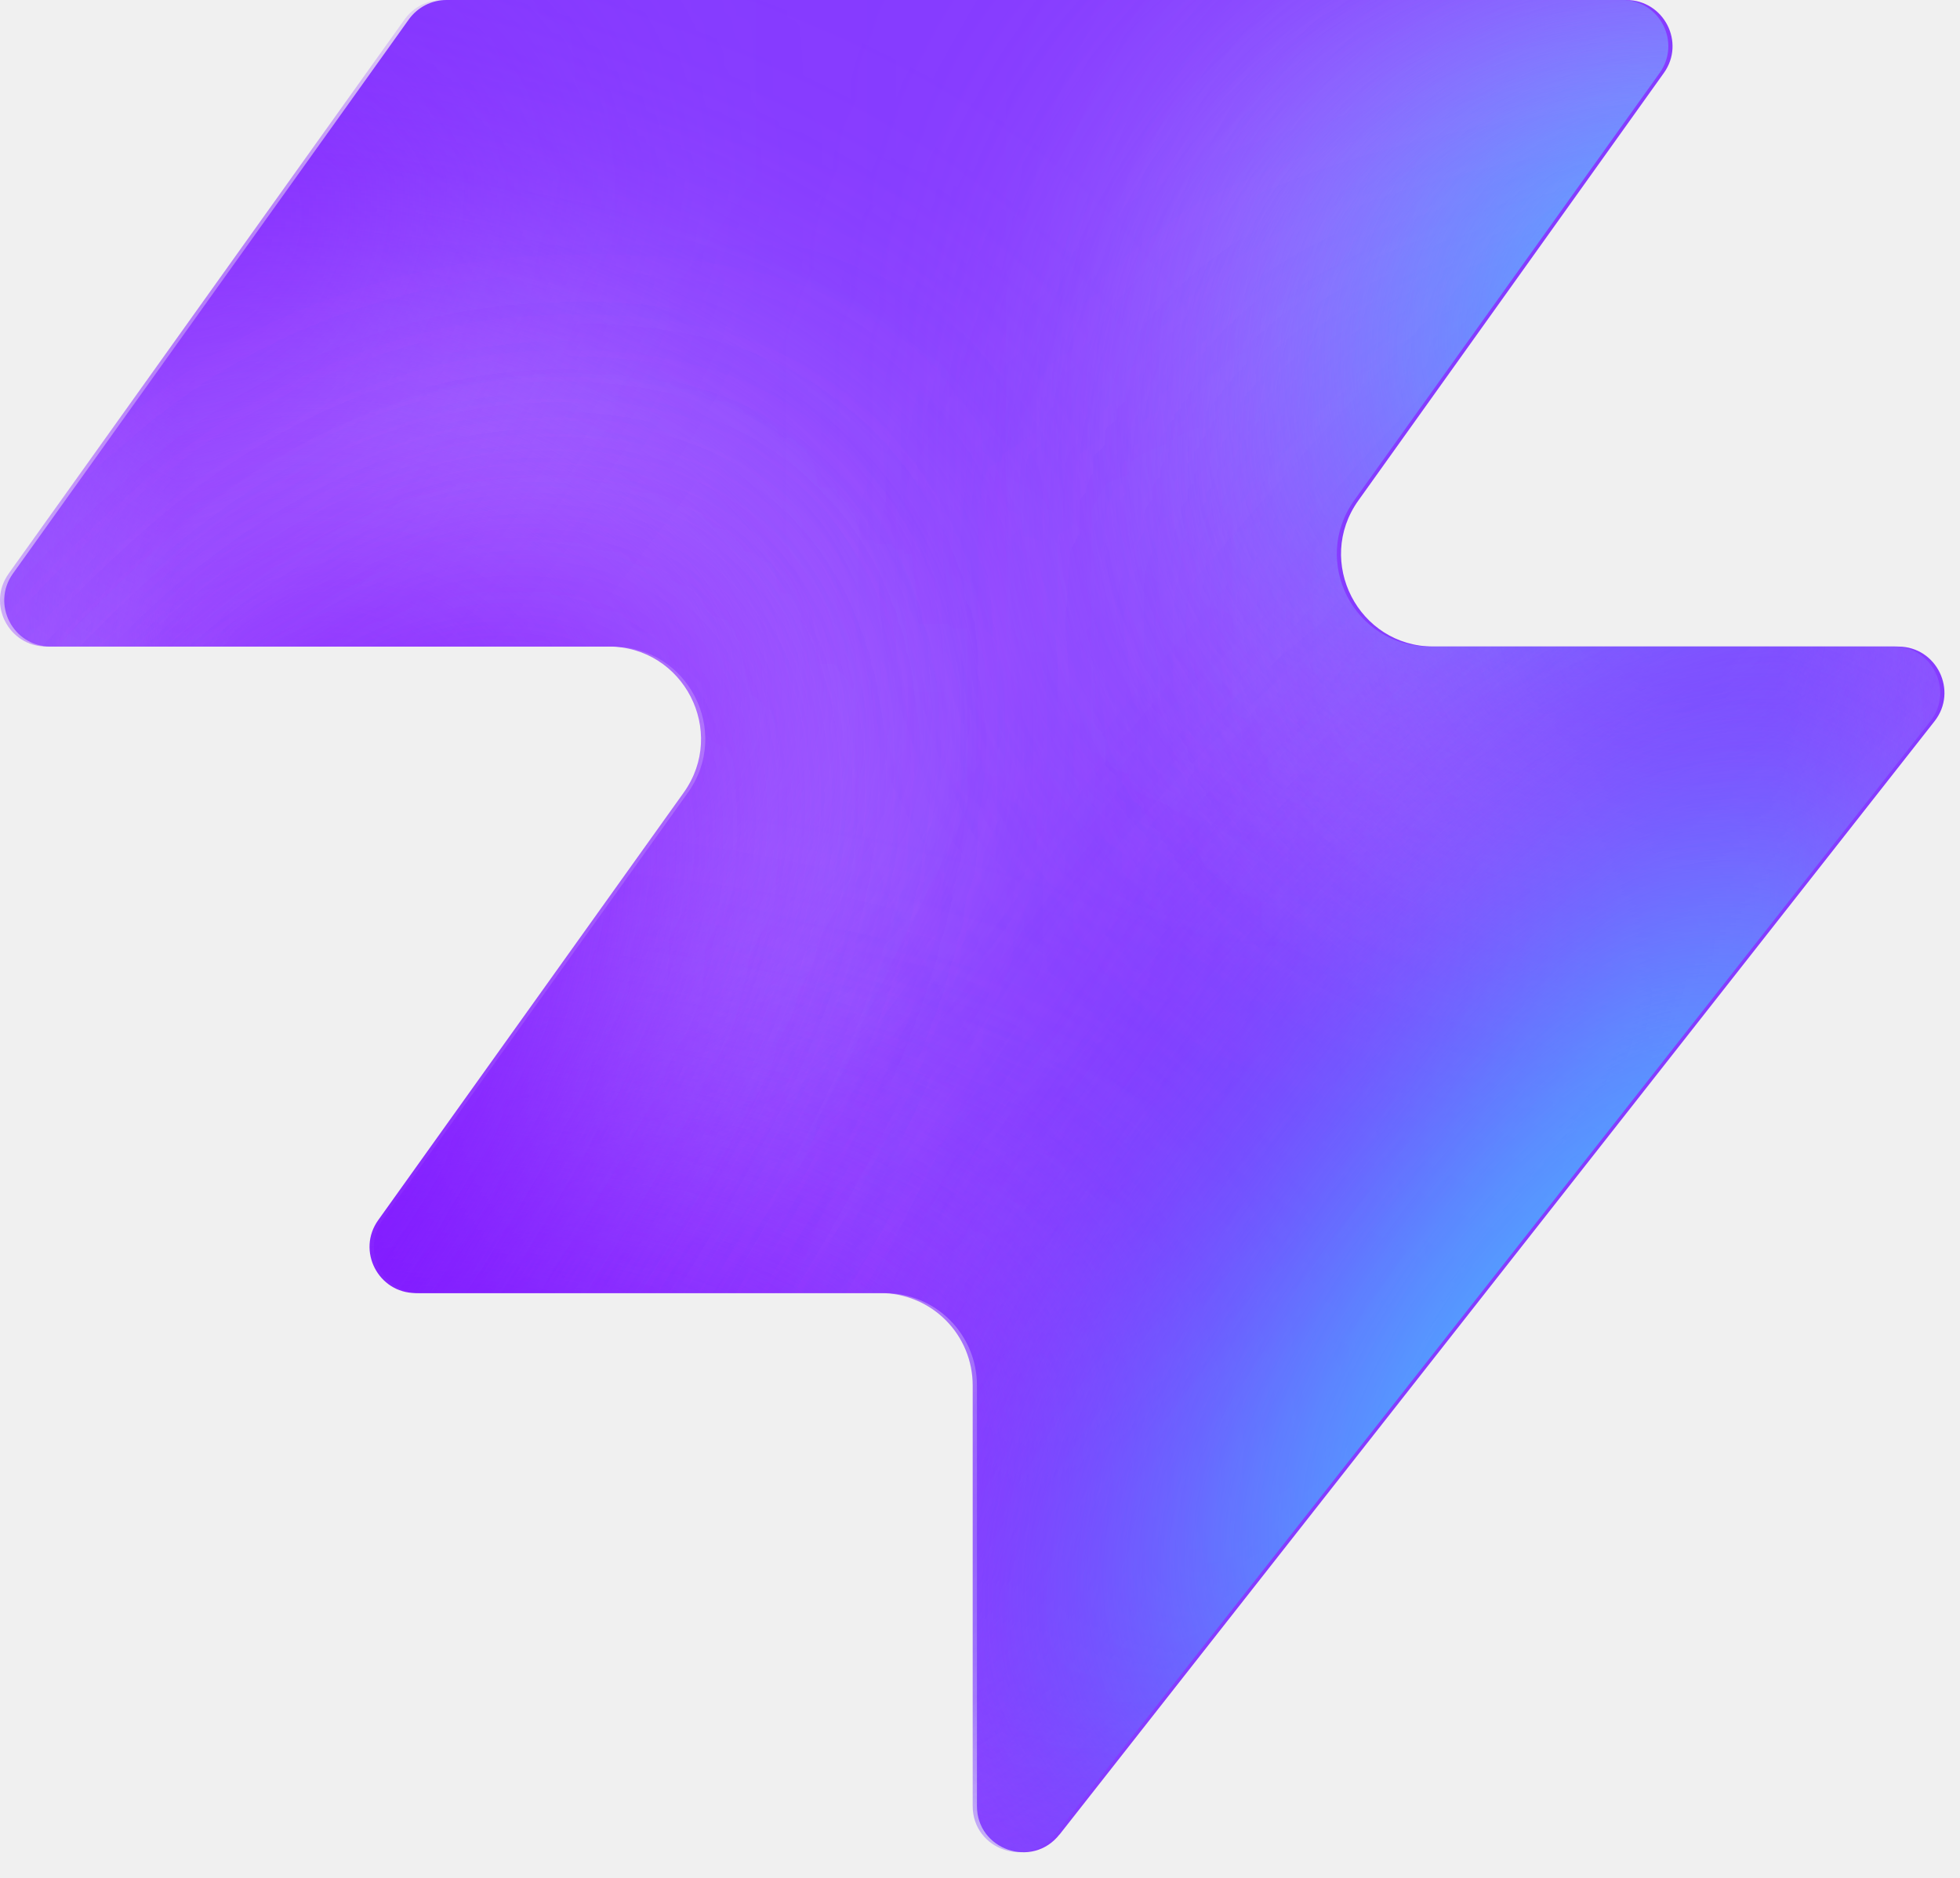
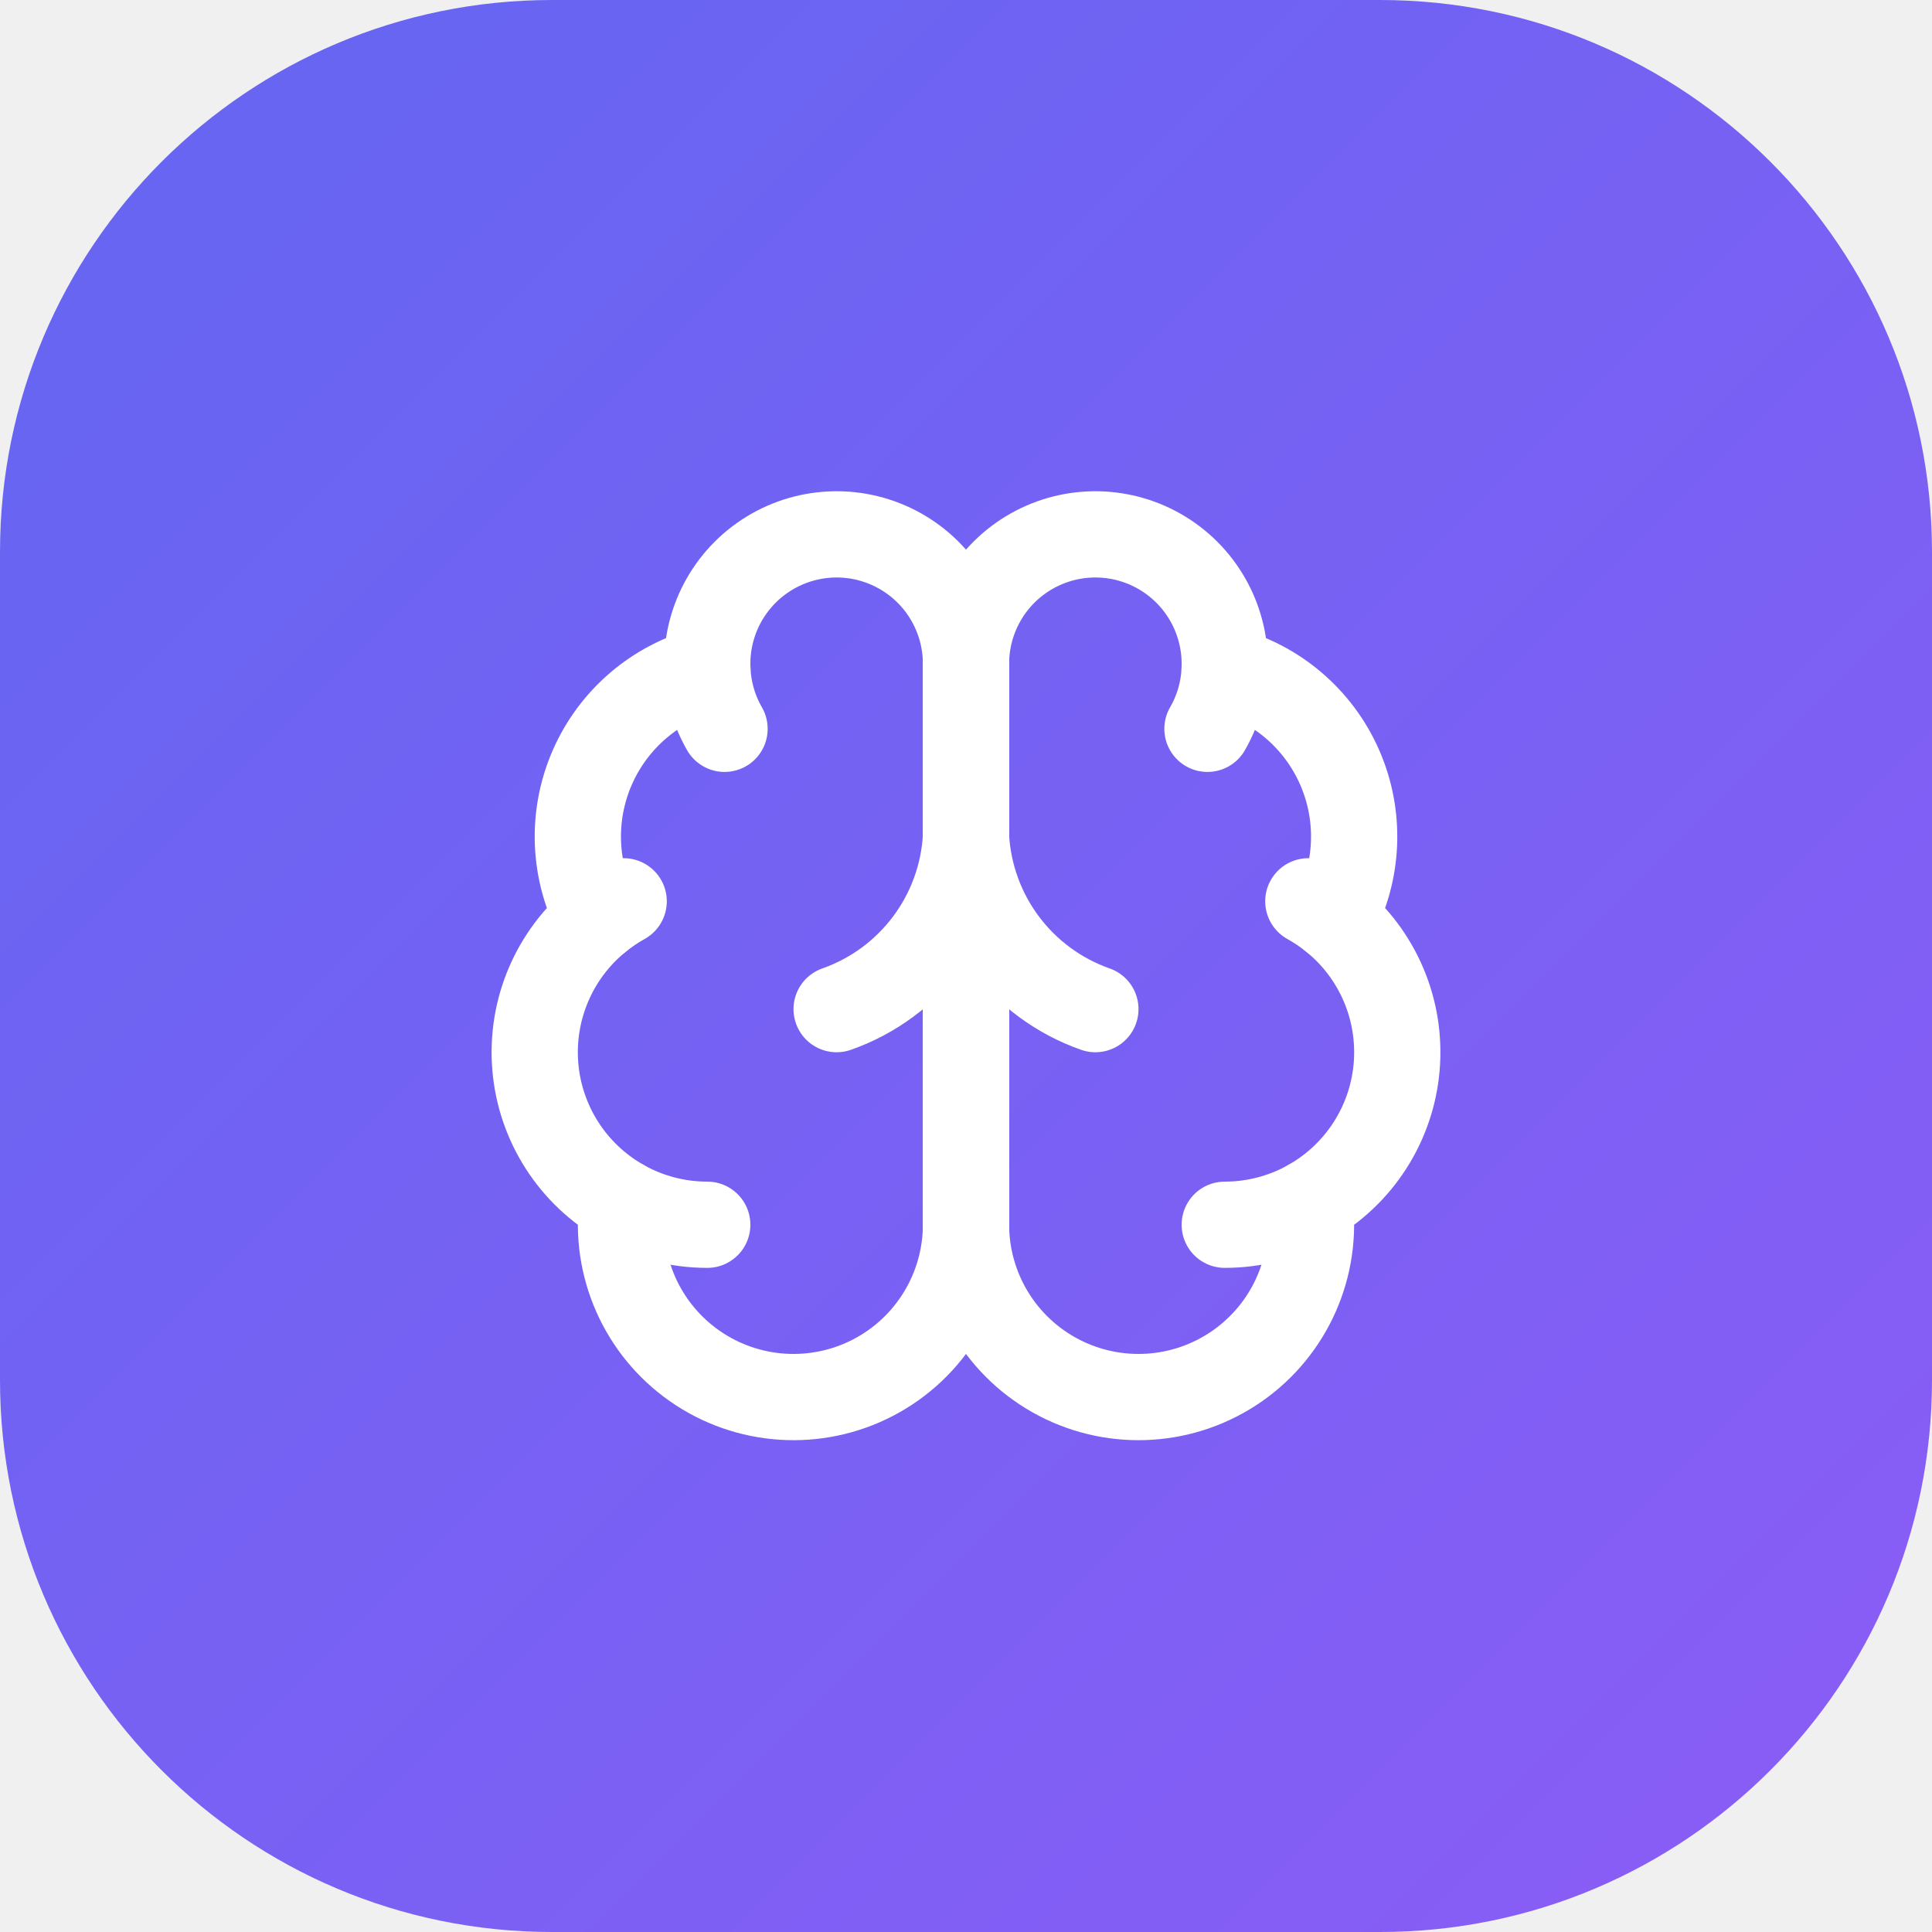
- <svg xmlns="http://www.w3.org/2000/svg" width="48" height="46" fill="none" viewBox="0 0 48 46">
-   <path fill="#863bff" d="M25.946 44.938c-.664.845-2.021.375-2.021-.698V33.937a2.26 2.26 0 0 0-2.262-2.262H10.287c-.92 0-1.456-1.04-.92-1.788l7.48-10.471c1.07-1.497 0-3.578-1.842-3.578H1.237c-.92 0-1.456-1.04-.92-1.788L10.013.474c.214-.297.556-.474.92-.474h28.894c.92 0 1.456 1.04.92 1.788l-7.48 10.471c-1.07 1.498 0 3.579 1.842 3.579h11.377c.943 0 1.473 1.088.89 1.83L25.947 44.94z" style="fill:#863bff;fill:color(display-p3 .525 .23 1);fill-opacity:1" />
-   <mask id="a" width="48" height="46" x="0" y="0" maskUnits="userSpaceOnUse" style="mask-type:alpha">
-     <path fill="#000" d="M25.842 44.938c-.664.844-2.021.375-2.021-.698V33.937a2.26 2.26 0 0 0-2.262-2.262H10.183c-.92 0-1.456-1.04-.92-1.788l7.48-10.471c1.07-1.498 0-3.579-1.842-3.579H1.133c-.92 0-1.456-1.04-.92-1.787L9.91.473c.214-.297.556-.474.92-.474h28.894c.92 0 1.456 1.04.92 1.788l-7.48 10.471c-1.07 1.498 0 3.578 1.842 3.578h11.377c.943 0 1.473 1.088.89 1.832L25.843 44.94z" style="fill:#000;fill-opacity:1" />
-   </mask>
-   <g mask="url(#a)">
-     <g filter="url(#b)">
-       <ellipse cx="5.508" cy="14.704" fill="#ede6ff" rx="5.508" ry="14.704" style="fill:#ede6ff;fill:color(display-p3 .927 .903 1);fill-opacity:1" transform="matrix(.00324 1 1 -.00324 -4.47 31.516)" />
-     </g>
-     <g filter="url(#c)">
-       <ellipse cx="10.399" cy="29.851" fill="#ede6ff" rx="10.399" ry="29.851" style="fill:#ede6ff;fill:color(display-p3 .927 .903 1);fill-opacity:1" transform="matrix(.00324 1 1 -.00324 -39.328 7.883)" />
-     </g>
-     <g filter="url(#d)">
-       <ellipse cx="5.508" cy="30.487" fill="#7e14ff" rx="5.508" ry="30.487" style="fill:#7e14ff;fill:color(display-p3 .492 .077 1);fill-opacity:1" transform="rotate(89.814 -25.913 -14.639)scale(1 -1)" />
-     </g>
-     <g filter="url(#e)">
-       <ellipse cx="5.508" cy="30.599" fill="#7e14ff" rx="5.508" ry="30.599" style="fill:#7e14ff;fill:color(display-p3 .492 .077 1);fill-opacity:1" transform="rotate(89.814 -32.644 -3.334)scale(1 -1)" />
-     </g>
-     <g filter="url(#f)">
-       <ellipse cx="5.508" cy="30.599" fill="#7e14ff" rx="5.508" ry="30.599" style="fill:#7e14ff;fill:color(display-p3 .492 .077 1);fill-opacity:1" transform="matrix(.00324 1 1 -.00324 -34.34 30.47)" />
-     </g>
-     <g filter="url(#g)">
-       <ellipse cx="14.072" cy="22.078" fill="#ede6ff" rx="14.072" ry="22.078" style="fill:#ede6ff;fill:color(display-p3 .927 .903 1);fill-opacity:1" transform="rotate(93.35 24.506 48.493)scale(-1 1)" />
-     </g>
-     <g filter="url(#h)">
-       <ellipse cx="3.47" cy="21.501" fill="#7e14ff" rx="3.47" ry="21.501" style="fill:#7e14ff;fill:color(display-p3 .492 .077 1);fill-opacity:1" transform="rotate(89.009 28.708 47.59)scale(-1 1)" />
-     </g>
-     <g filter="url(#i)">
-       <ellipse cx="3.47" cy="21.501" fill="#7e14ff" rx="3.47" ry="21.501" style="fill:#7e14ff;fill:color(display-p3 .492 .077 1);fill-opacity:1" transform="rotate(89.009 28.708 47.59)scale(-1 1)" />
-     </g>
-     <g filter="url(#j)">
-       <ellipse cx=".387" cy="8.972" fill="#7e14ff" rx="4.407" ry="29.108" style="fill:#7e14ff;fill:color(display-p3 .492 .077 1);fill-opacity:1" transform="rotate(39.51 .387 8.972)" />
-     </g>
-     <g filter="url(#k)">
-       <ellipse cx="47.523" cy="-6.092" fill="#7e14ff" rx="4.407" ry="29.108" style="fill:#7e14ff;fill:color(display-p3 .492 .077 1);fill-opacity:1" transform="rotate(37.892 47.523 -6.092)" />
-     </g>
-     <g filter="url(#l)">
-       <ellipse cx="41.412" cy="6.333" fill="#47bfff" rx="5.971" ry="9.665" style="fill:#47bfff;fill:color(display-p3 .28 .748 1);fill-opacity:1" transform="rotate(37.892 41.412 6.333)" />
-     </g>
-     <g filter="url(#m)">
-       <ellipse cx="-1.879" cy="38.332" fill="#7e14ff" rx="4.407" ry="29.108" style="fill:#7e14ff;fill:color(display-p3 .492 .077 1);fill-opacity:1" transform="rotate(37.892 -1.88 38.332)" />
-     </g>
-     <g filter="url(#n)">
-       <ellipse cx="-1.879" cy="38.332" fill="#7e14ff" rx="4.407" ry="29.108" style="fill:#7e14ff;fill:color(display-p3 .492 .077 1);fill-opacity:1" transform="rotate(37.892 -1.88 38.332)" />
-     </g>
-     <g filter="url(#o)">
-       <ellipse cx="35.651" cy="29.907" fill="#7e14ff" rx="4.407" ry="29.108" style="fill:#7e14ff;fill:color(display-p3 .492 .077 1);fill-opacity:1" transform="rotate(37.892 35.651 29.907)" />
-     </g>
-     <g filter="url(#p)">
-       <ellipse cx="38.418" cy="32.4" fill="#47bfff" rx="5.971" ry="15.297" style="fill:#47bfff;fill:color(display-p3 .28 .748 1);fill-opacity:1" transform="rotate(37.892 38.418 32.4)" />
-     </g>
-   </g>
+ <svg xmlns="http://www.w3.org/2000/svg" viewBox="0 0 28 28">
  <defs>
-     <filter id="b" width="60.045" height="41.654" x="-19.77" y="16.149" color-interpolation-filters="sRGB" filterUnits="userSpaceOnUse">
-       <feFlood flood-opacity="0" result="BackgroundImageFix" />
-       <feBlend in="SourceGraphic" in2="BackgroundImageFix" result="shape" />
-       <feGaussianBlur result="effect1_foregroundBlur_2002_17158" stdDeviation="7.659" />
-     </filter>
-     <filter id="c" width="90.34" height="51.437" x="-54.613" y="-7.533" color-interpolation-filters="sRGB" filterUnits="userSpaceOnUse">
-       <feFlood flood-opacity="0" result="BackgroundImageFix" />
-       <feBlend in="SourceGraphic" in2="BackgroundImageFix" result="shape" />
-       <feGaussianBlur result="effect1_foregroundBlur_2002_17158" stdDeviation="7.659" />
-     </filter>
-     <filter id="d" width="79.355" height="29.4" x="-49.64" y="2.03" color-interpolation-filters="sRGB" filterUnits="userSpaceOnUse">
-       <feFlood flood-opacity="0" result="BackgroundImageFix" />
-       <feBlend in="SourceGraphic" in2="BackgroundImageFix" result="shape" />
-       <feGaussianBlur result="effect1_foregroundBlur_2002_17158" stdDeviation="4.596" />
-     </filter>
-     <filter id="e" width="79.579" height="29.4" x="-45.045" y="20.029" color-interpolation-filters="sRGB" filterUnits="userSpaceOnUse">
-       <feFlood flood-opacity="0" result="BackgroundImageFix" />
-       <feBlend in="SourceGraphic" in2="BackgroundImageFix" result="shape" />
-       <feGaussianBlur result="effect1_foregroundBlur_2002_17158" stdDeviation="4.596" />
-     </filter>
-     <filter id="f" width="79.579" height="29.4" x="-43.513" y="21.178" color-interpolation-filters="sRGB" filterUnits="userSpaceOnUse">
-       <feFlood flood-opacity="0" result="BackgroundImageFix" />
-       <feBlend in="SourceGraphic" in2="BackgroundImageFix" result="shape" />
-       <feGaussianBlur result="effect1_foregroundBlur_2002_17158" stdDeviation="4.596" />
-     </filter>
-     <filter id="g" width="74.749" height="58.852" x="15.756" y="-17.901" color-interpolation-filters="sRGB" filterUnits="userSpaceOnUse">
-       <feFlood flood-opacity="0" result="BackgroundImageFix" />
-       <feBlend in="SourceGraphic" in2="BackgroundImageFix" result="shape" />
-       <feGaussianBlur result="effect1_foregroundBlur_2002_17158" stdDeviation="7.659" />
-     </filter>
-     <filter id="h" width="61.377" height="25.362" x="23.548" y="2.284" color-interpolation-filters="sRGB" filterUnits="userSpaceOnUse">
-       <feFlood flood-opacity="0" result="BackgroundImageFix" />
-       <feBlend in="SourceGraphic" in2="BackgroundImageFix" result="shape" />
-       <feGaussianBlur result="effect1_foregroundBlur_2002_17158" stdDeviation="4.596" />
-     </filter>
-     <filter id="i" width="61.377" height="25.362" x="23.548" y="2.284" color-interpolation-filters="sRGB" filterUnits="userSpaceOnUse">
-       <feFlood flood-opacity="0" result="BackgroundImageFix" />
-       <feBlend in="SourceGraphic" in2="BackgroundImageFix" result="shape" />
-       <feGaussianBlur result="effect1_foregroundBlur_2002_17158" stdDeviation="4.596" />
-     </filter>
-     <filter id="j" width="56.045" height="63.649" x="-27.636" y="-22.853" color-interpolation-filters="sRGB" filterUnits="userSpaceOnUse">
-       <feFlood flood-opacity="0" result="BackgroundImageFix" />
-       <feBlend in="SourceGraphic" in2="BackgroundImageFix" result="shape" />
-       <feGaussianBlur result="effect1_foregroundBlur_2002_17158" stdDeviation="4.596" />
-     </filter>
-     <filter id="k" width="54.814" height="64.646" x="20.116" y="-38.415" color-interpolation-filters="sRGB" filterUnits="userSpaceOnUse">
-       <feFlood flood-opacity="0" result="BackgroundImageFix" />
-       <feBlend in="SourceGraphic" in2="BackgroundImageFix" result="shape" />
-       <feGaussianBlur result="effect1_foregroundBlur_2002_17158" stdDeviation="4.596" />
-     </filter>
-     <filter id="l" width="33.541" height="35.313" x="24.641" y="-11.323" color-interpolation-filters="sRGB" filterUnits="userSpaceOnUse">
-       <feFlood flood-opacity="0" result="BackgroundImageFix" />
-       <feBlend in="SourceGraphic" in2="BackgroundImageFix" result="shape" />
-       <feGaussianBlur result="effect1_foregroundBlur_2002_17158" stdDeviation="4.596" />
-     </filter>
-     <filter id="m" width="54.814" height="64.646" x="-29.286" y="6.009" color-interpolation-filters="sRGB" filterUnits="userSpaceOnUse">
-       <feFlood flood-opacity="0" result="BackgroundImageFix" />
-       <feBlend in="SourceGraphic" in2="BackgroundImageFix" result="shape" />
-       <feGaussianBlur result="effect1_foregroundBlur_2002_17158" stdDeviation="4.596" />
-     </filter>
-     <filter id="n" width="54.814" height="64.646" x="-29.286" y="6.009" color-interpolation-filters="sRGB" filterUnits="userSpaceOnUse">
-       <feFlood flood-opacity="0" result="BackgroundImageFix" />
-       <feBlend in="SourceGraphic" in2="BackgroundImageFix" result="shape" />
-       <feGaussianBlur result="effect1_foregroundBlur_2002_17158" stdDeviation="4.596" />
-     </filter>
-     <filter id="o" width="54.814" height="64.646" x="8.244" y="-2.416" color-interpolation-filters="sRGB" filterUnits="userSpaceOnUse">
-       <feFlood flood-opacity="0" result="BackgroundImageFix" />
-       <feBlend in="SourceGraphic" in2="BackgroundImageFix" result="shape" />
-       <feGaussianBlur result="effect1_foregroundBlur_2002_17158" stdDeviation="4.596" />
-     </filter>
-     <filter id="p" width="39.409" height="43.623" x="18.713" y="10.588" color-interpolation-filters="sRGB" filterUnits="userSpaceOnUse">
-       <feFlood flood-opacity="0" result="BackgroundImageFix" />
-       <feBlend in="SourceGraphic" in2="BackgroundImageFix" result="shape" />
-       <feGaussianBlur result="effect1_foregroundBlur_2002_17158" stdDeviation="4.596" />
-     </filter>
+     <linearGradient id="grad" x1="0%" y1="0%" x2="100%" y2="100%">
+       <stop offset="0%" stop-color="#6366f1" />
+       <stop offset="100%" stop-color="#8b5cf6" />
+     </linearGradient>
  </defs>
+   <rect width="28" height="28" rx="8" fill="url(#grad)" />
+   <svg x="6.5" y="6.5" width="15" height="15" viewBox="0 0 24 24" fill="none" stroke="#ffffff" stroke-width="2" stroke-linecap="round" stroke-linejoin="round">
+     <path d="M12 5a3 3 0 1 0-5.997.125 4 4 0 0 0-2.526 5.77 4 4 0 0 0 .556 6.588A4 4 0 1 0 12 18Z" />
+     <path d="M12 5a3 3 0 1 1 5.997.125 4 4 0 0 1 2.526 5.77 4 4 0 0 1-.556 6.588A4 4 0 1 1 12 18Z" />
+     <path d="M15 13a4.5 4.5 0 0 1-3-4 4.5 4.5 0 0 1-3 4" />
+     <path d="M17.599 6.5a3 3 0 0 0 .399-1.375" />
+     <path d="M6.003 5.125A3 3 0 0 0 6.401 6.5" />
+     <path d="M3.477 10.896a4 4 0 0 1 .585-.396" />
+     <path d="M19.938 10.5a4 4 0 0 1 .585.396" />
+     <path d="M6 18a4 4 0 0 1-1.967-.516" />
+     <path d="M19.967 17.484A4 4 0 0 1 18 18" />
+   </svg>
</svg>
